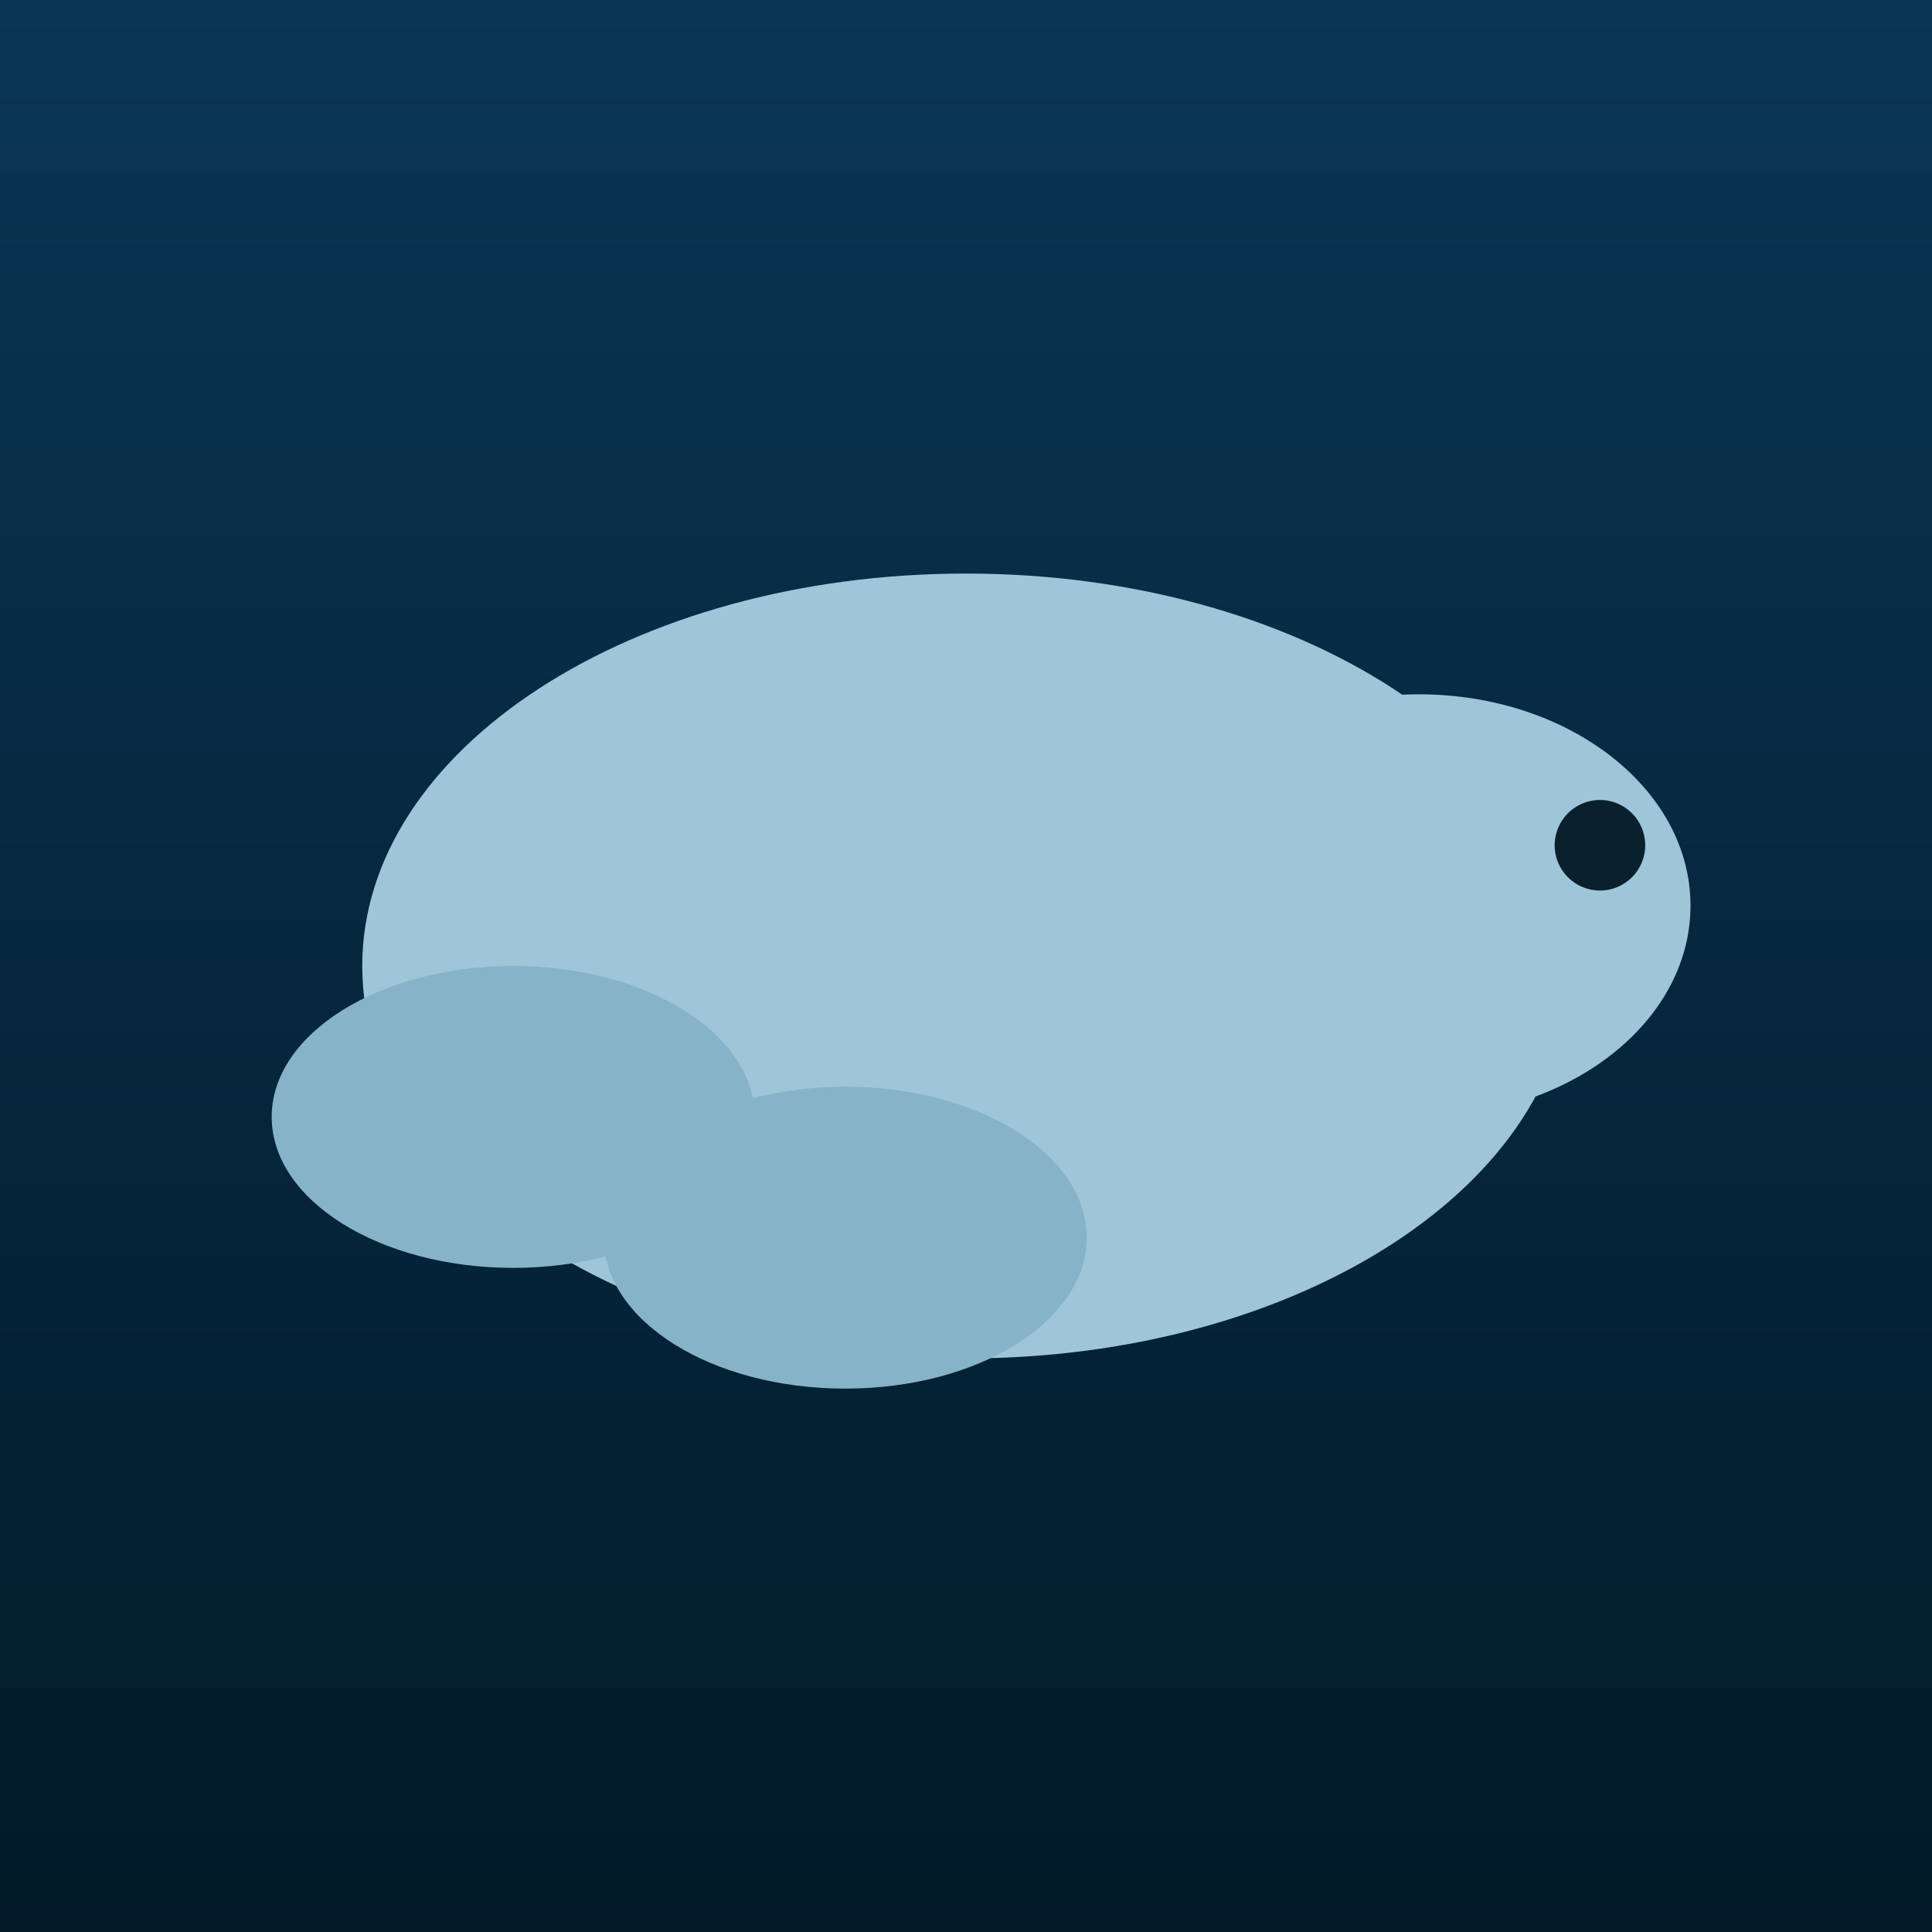
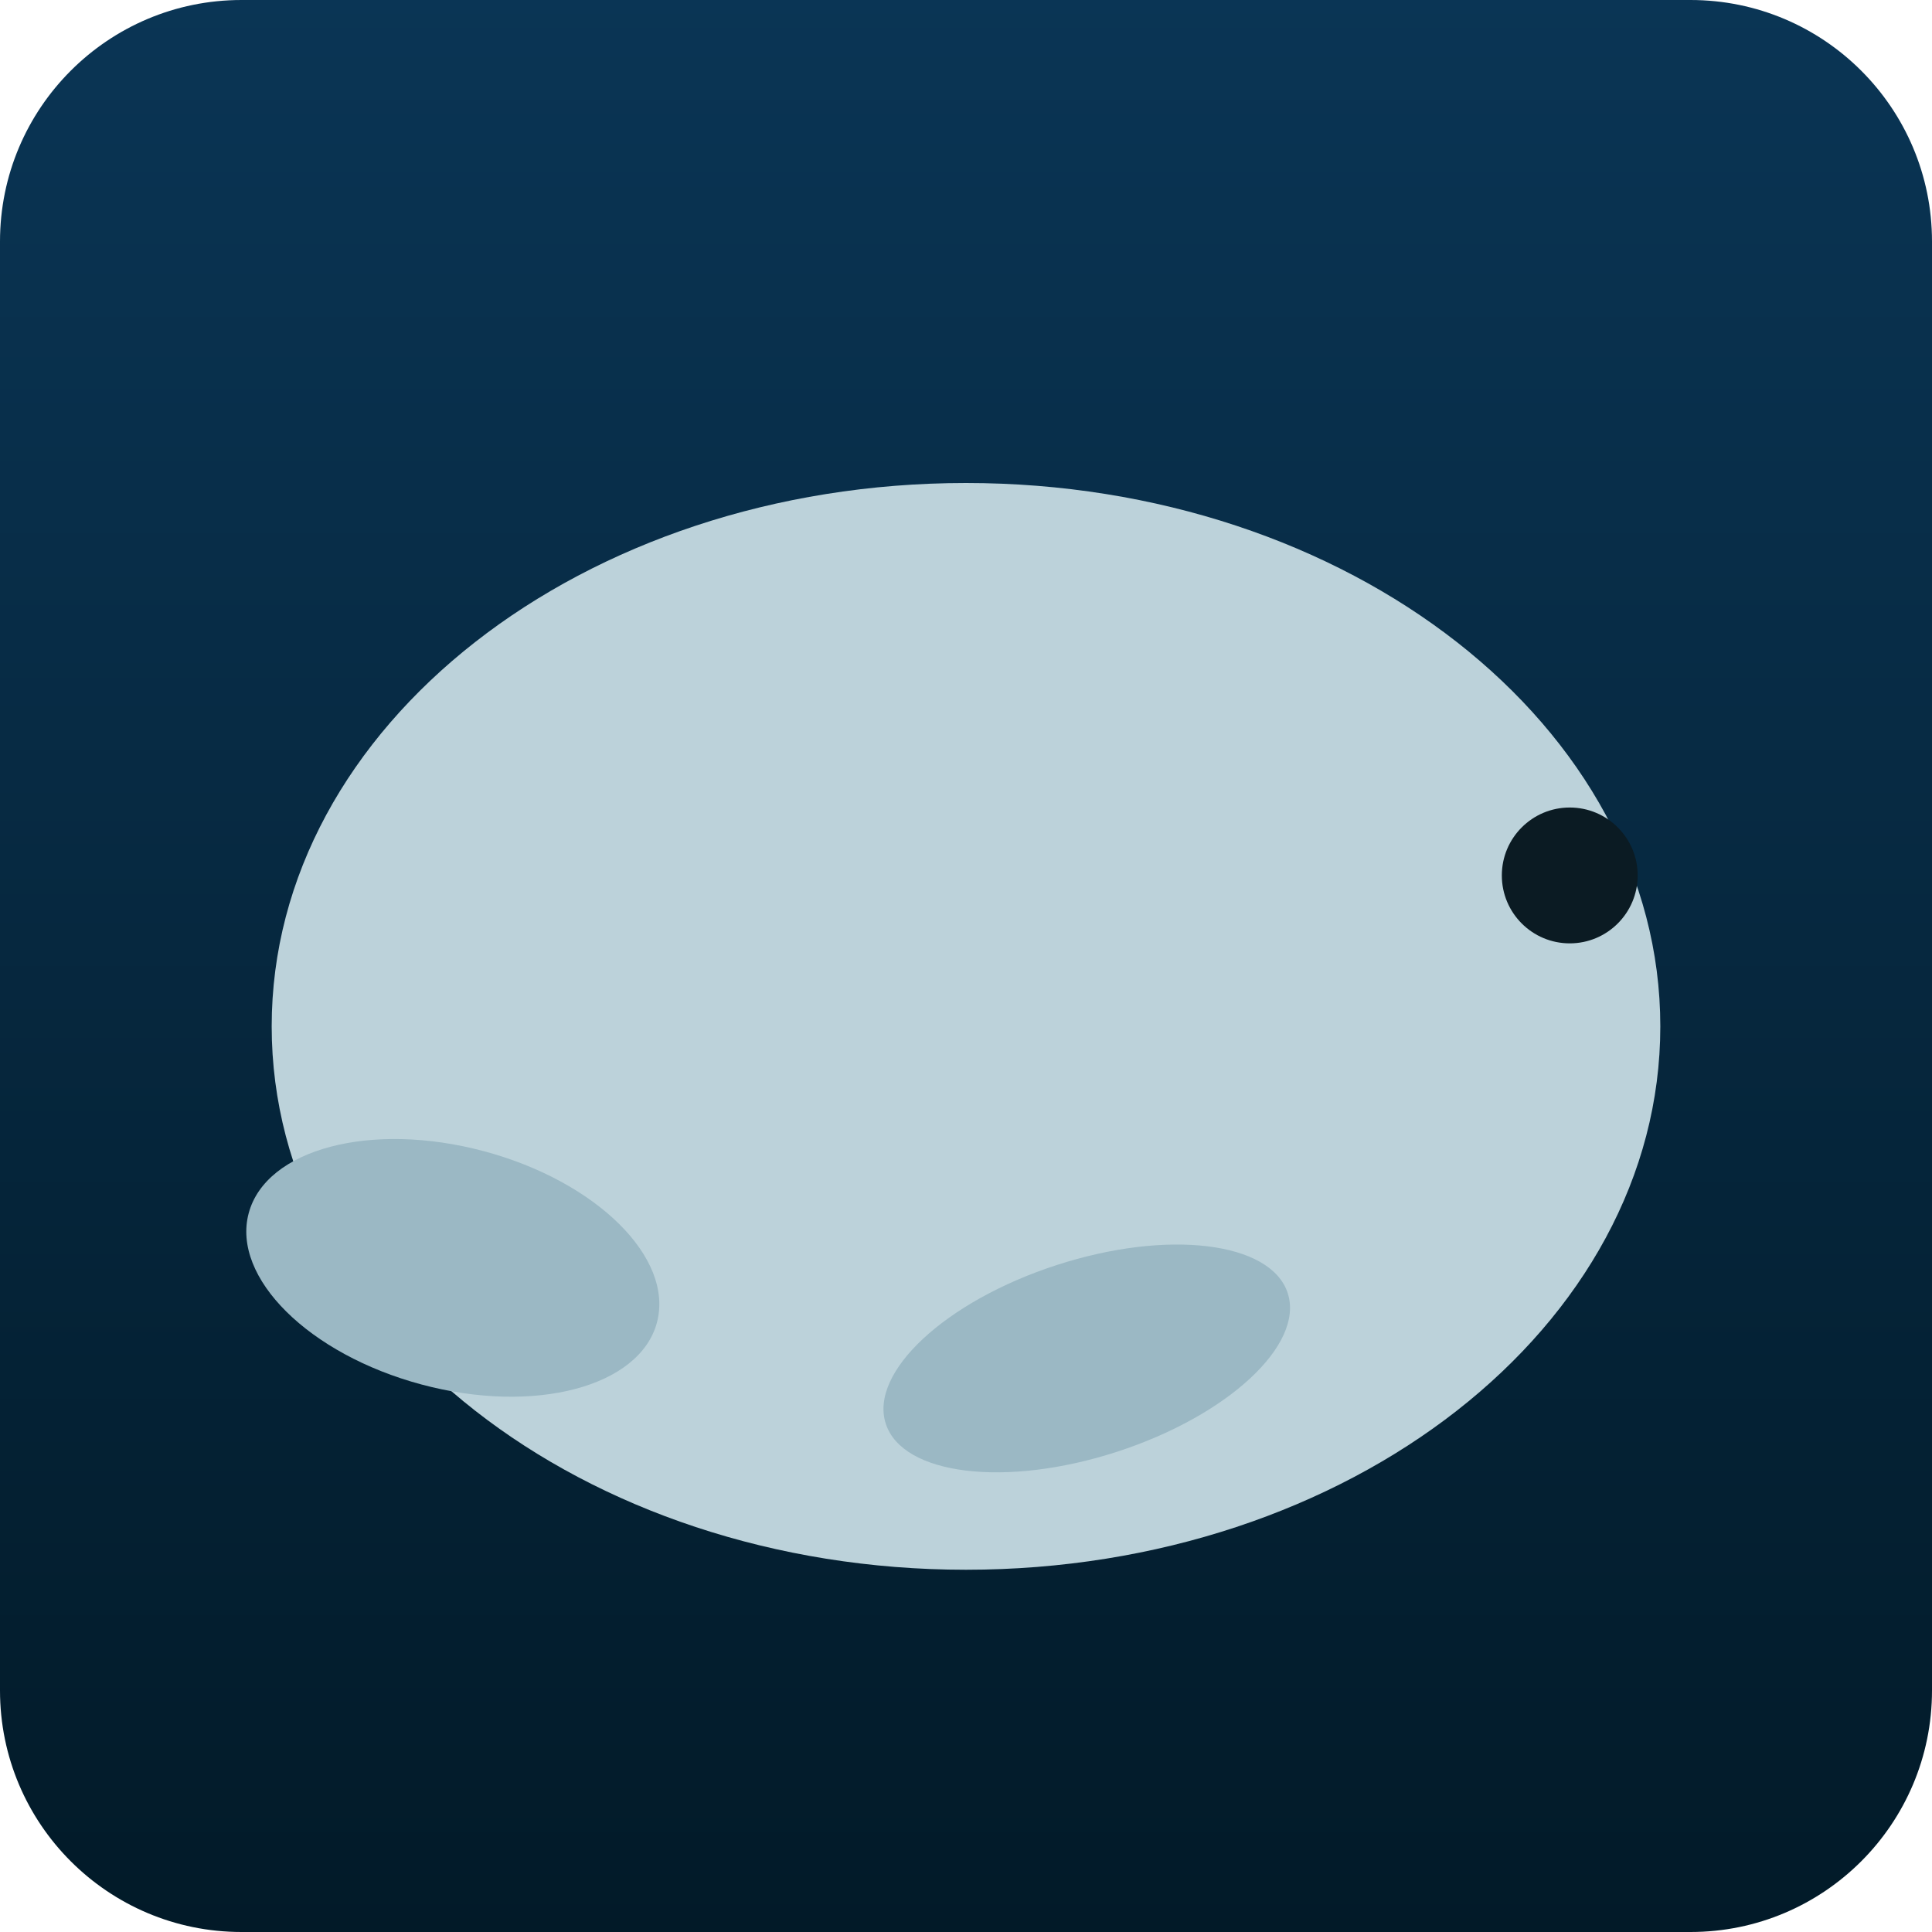
<svg xmlns="http://www.w3.org/2000/svg" viewBox="0 0 128 128">
  <defs>
    <linearGradient id="g" x1="0" x2="0" y1="0" y2="1">
      <stop offset="0" stop-color="#0a3555" />
      <stop offset="1" stop-color="#021a28" />
    </linearGradient>
  </defs>
-   <rect width="128" height="128" fill="url(#g)" />
-   <g transform="translate(64,64)">
-     <ellipse rx="40" ry="26" fill="#9fc5d9" />
-     <ellipse cx="30" cy="-4" rx="18" ry="14" fill="#9fc5d9" />
-     <ellipse cx="-30" cy="10" rx="16" ry="10" fill="#86b3c8" />
-     <ellipse cx="-8" cy="18" rx="16" ry="10" fill="#86b3c8" />
-     <circle cx="42" cy="-8" r="3" fill="#09202d" />
+   <rect width="128" height="128" rx="16" fill="url(#g)" />
+   <g transform="translate(64,68)">
+     <ellipse rx="46" ry="36" fill="#bcd2da" />
+     <ellipse cx="-34" cy="16" rx="14" ry="8" fill="#9bb8c4" transform="rotate(15 -34 16)" />
+     <ellipse cx="8" cy="22" rx="14" ry="6.5" fill="#9bb8c4" transform="rotate(-18 8 22)" />
+     <circle cx="40" cy="-10" r="4.5" fill="#0b1b23" />
  </g>
</svg>
